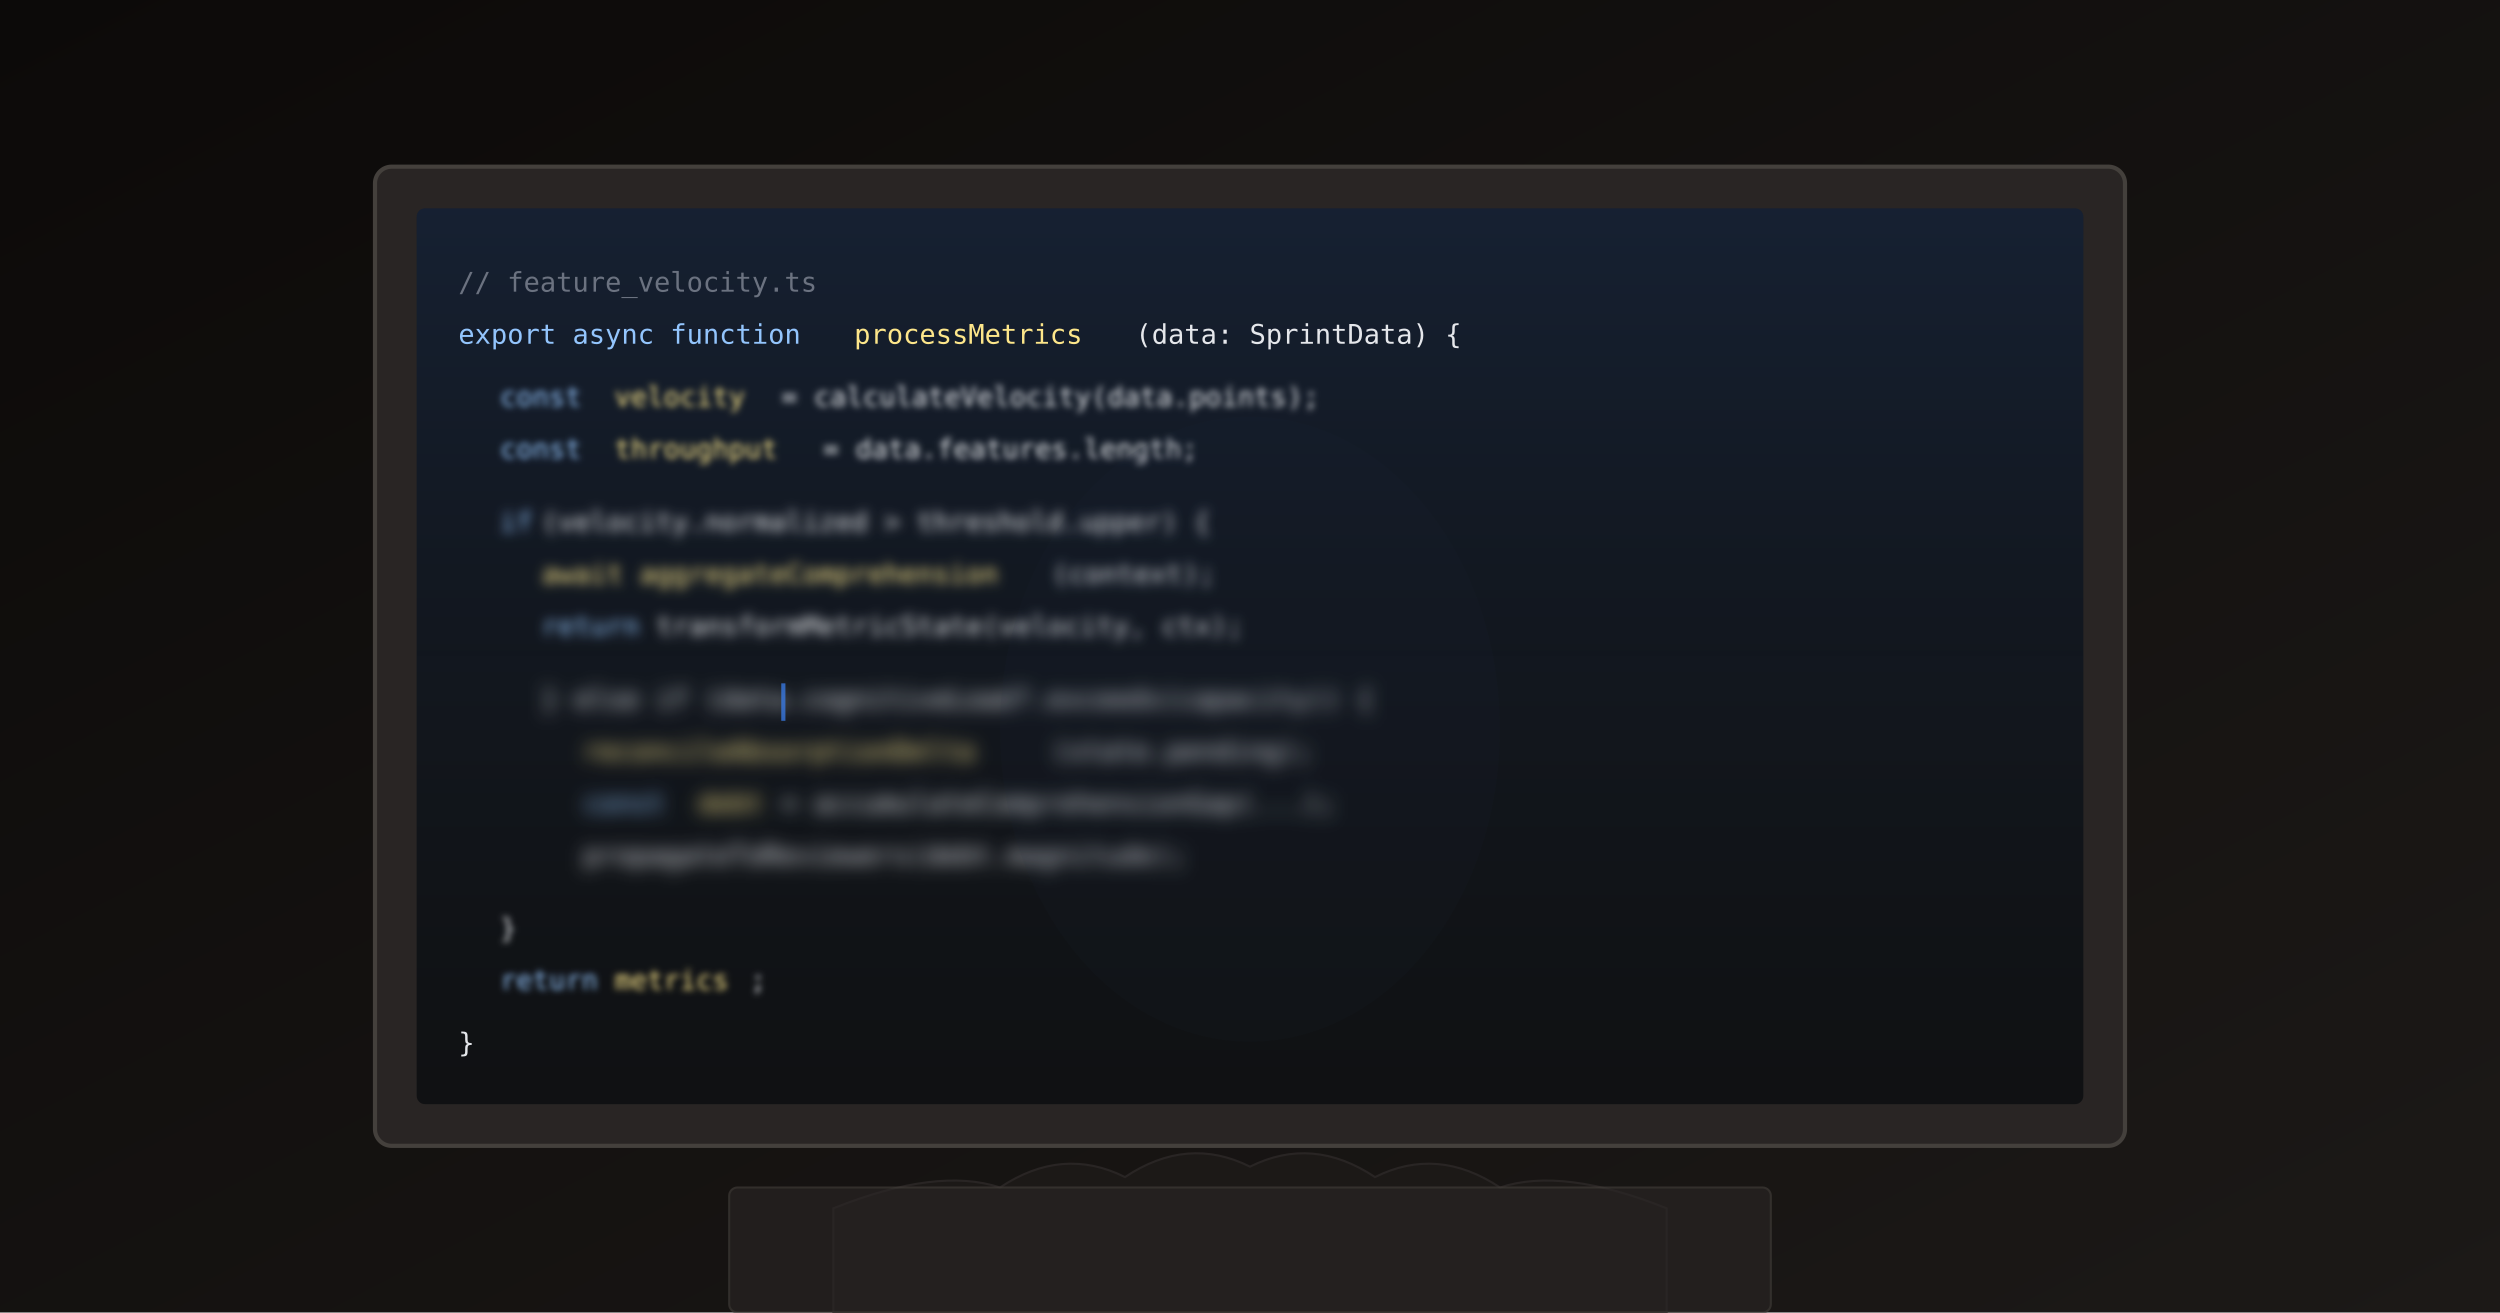
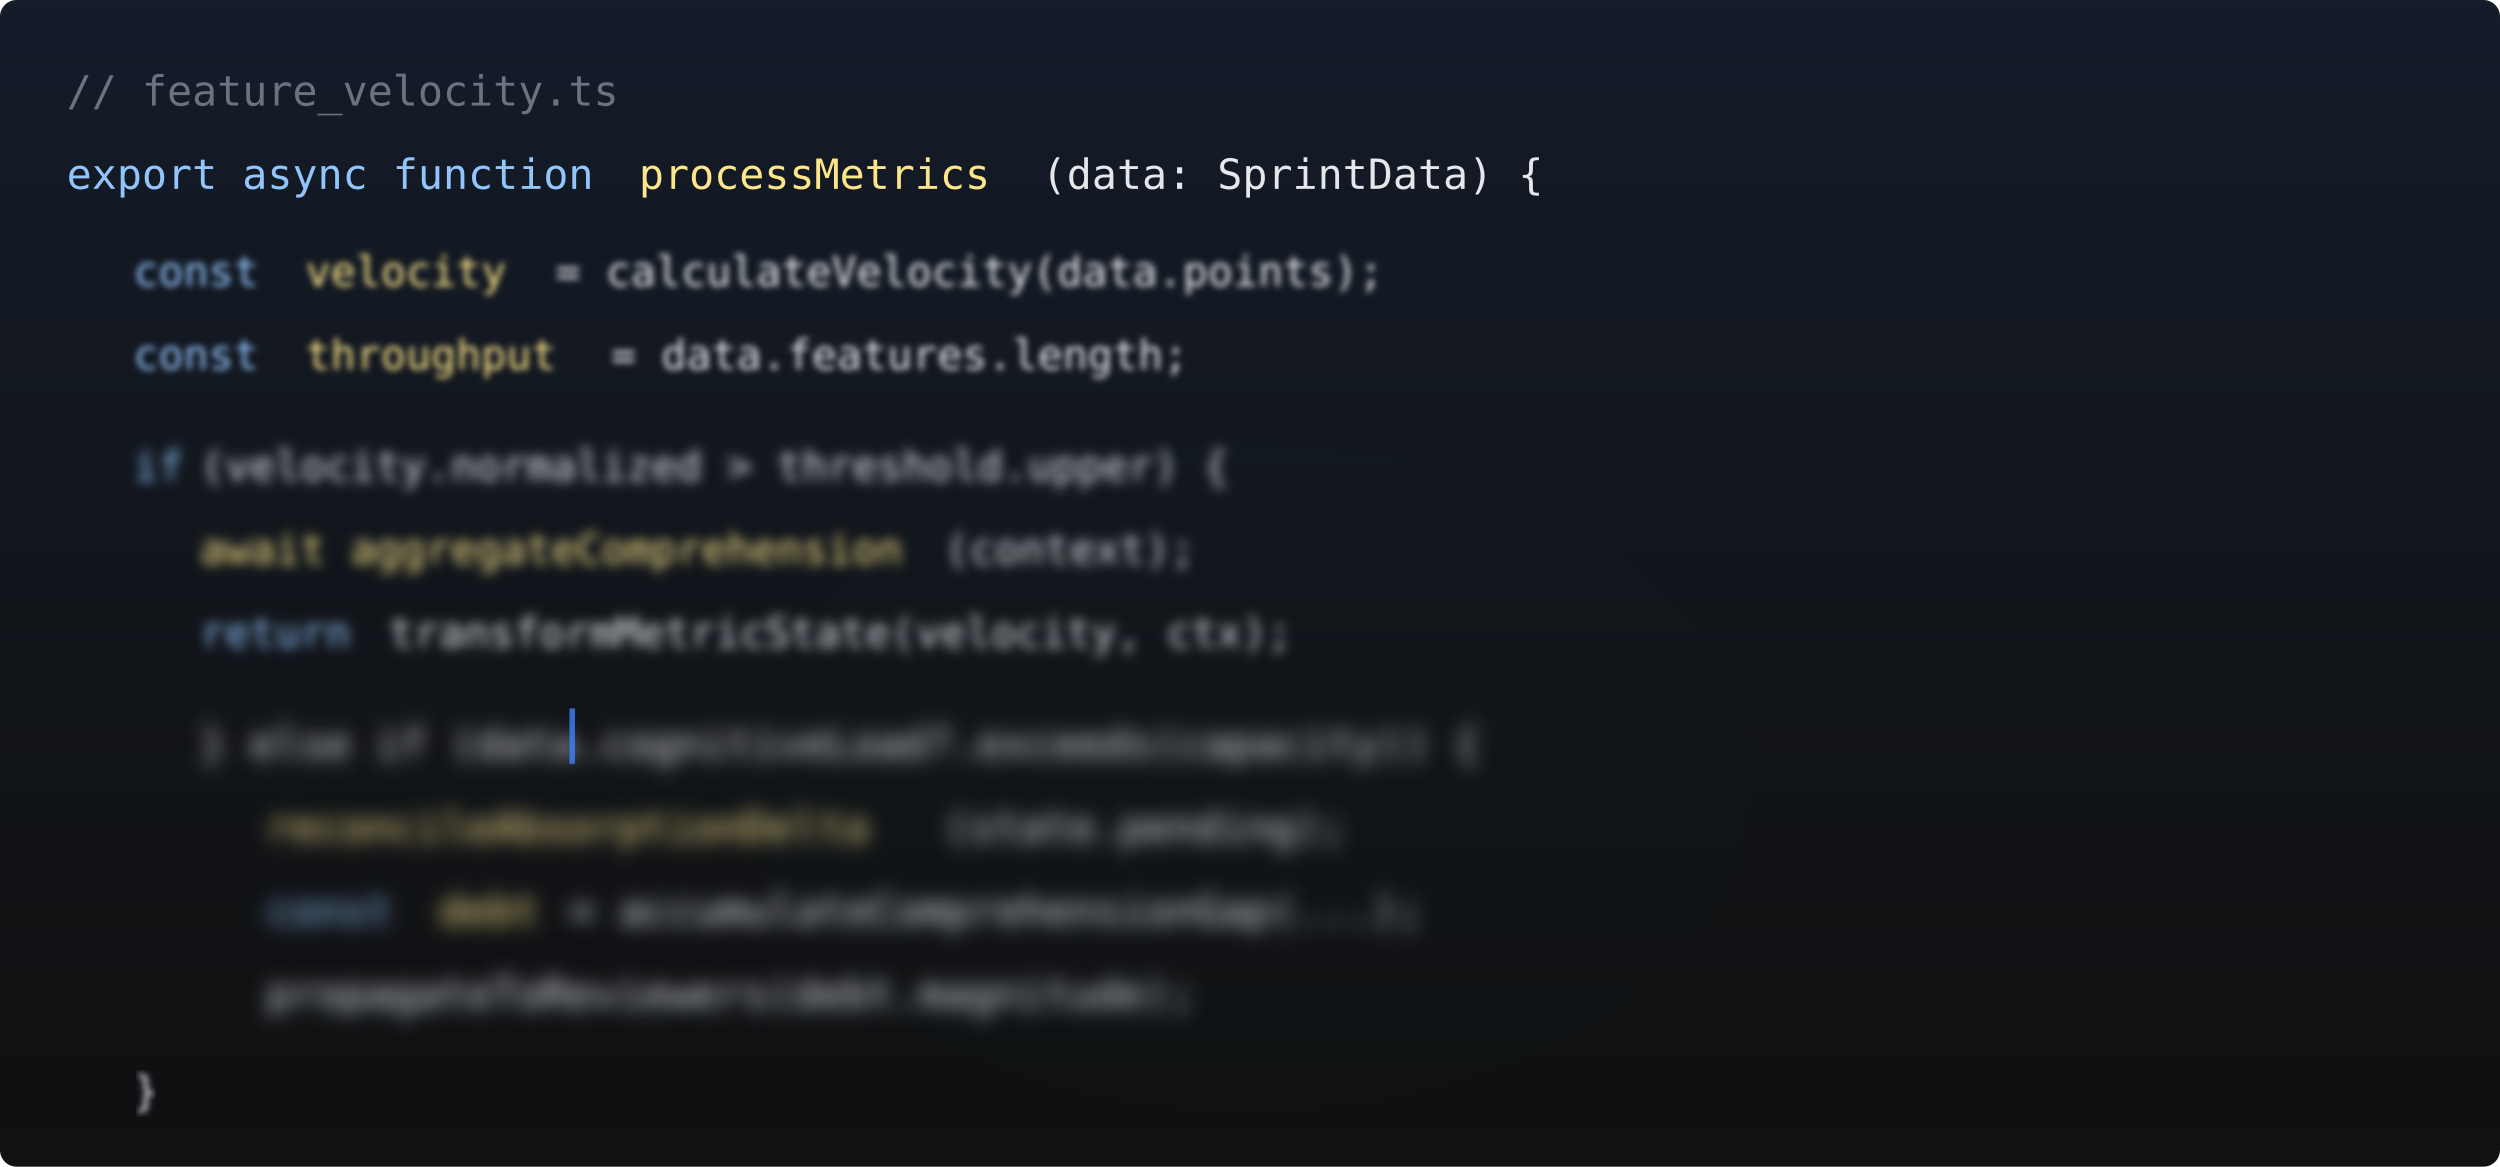
- <svg xmlns="http://www.w3.org/2000/svg" viewBox="0 0 1200 630">
+ <svg xmlns="http://www.w3.org/2000/svg" viewBox="0 0 900 420">
  <defs>
-     <linearGradient id="bg2" x1="0%" y1="0%" x2="100%" y2="100%">
-       <stop offset="0%" style="stop-color:#0c0a09" />
-       <stop offset="100%" style="stop-color:#1c1917" />
-     </linearGradient>
    <linearGradient id="screenGlow" x1="50%" y1="0%" x2="50%" y2="100%">
-       <stop offset="0%" style="stop-color:#3b82f6;stop-opacity:0.15" />
-       <stop offset="100%" style="stop-color:#1e3a5f;stop-opacity:0.05" />
+       <stop offset="0%" style="stop-color:#3b82f6;stop-opacity:0.12" />
+       <stop offset="100%" style="stop-color:#1e3a5f;stop-opacity:0.03" />
    </linearGradient>
    <filter id="blur1">
-       <feGaussianBlur stdDeviation="1.5" />
+       <feGaussianBlur stdDeviation="1.2" />
    </filter>
    <filter id="blur2">
-       <feGaussianBlur stdDeviation="2.5" />
+       <feGaussianBlur stdDeviation="2.2" />
    </filter>
    <filter id="blur3">
-       <feGaussianBlur stdDeviation="4" />
+       <feGaussianBlur stdDeviation="3.5" />
    </filter>
    <clipPath id="screenClip">
-       <rect x="200" y="100" width="800" height="430" rx="4" />
+       <rect x="0" y="0" width="900" height="420" rx="6" />
    </clipPath>
  </defs>
-   <rect width="1200" height="630" fill="url(#bg2)" />
-   <rect x="180" y="80" width="840" height="470" rx="8" fill="#292524" stroke="#44403c" stroke-width="2" />
-   <rect x="200" y="100" width="800" height="430" rx="4" fill="#0f0f0f" />
-   <rect x="200" y="100" width="800" height="430" rx="4" fill="url(#screenGlow)" />
+   <rect width="900" height="420" rx="6" fill="#0f0f0f" />
+   <rect width="900" height="420" rx="6" fill="url(#screenGlow)" />
  <g clip-path="url(#screenClip)">
-     <text x="220" y="140" fill="#6b7280" font-family="monospace" font-size="13">// feature_velocity.ts</text>
-     <text x="220" y="165" fill="#93c5fd" font-family="monospace" font-size="13">export async function</text>
-     <text x="410" y="165" fill="#fde68a" font-family="monospace" font-size="13">processMetrics</text>
-     <text x="545" y="165" fill="#e5e7eb" font-family="monospace" font-size="13">(data: SprintData) {</text>
+     <text x="24" y="38" fill="#6b7280" font-family="ui-monospace, monospace" font-size="15">// feature_velocity.ts</text>
+     <text x="24" y="68" fill="#93c5fd" font-family="ui-monospace, monospace" font-size="15">export async function</text>
+     <text x="230" y="68" fill="#fde68a" font-family="ui-monospace, monospace" font-size="15">processMetrics</text>
+     <text x="375" y="68" fill="#e5e7eb" font-family="ui-monospace, monospace" font-size="15">(data: SprintData) {</text>
    <g filter="url(#blur1)">
-       <text x="240" y="195" fill="#93c5fd" font-family="monospace" font-size="13">const</text>
-       <text x="295" y="195" fill="#fde68a" font-family="monospace" font-size="13">velocity</text>
-       <text x="375" y="195" fill="#e5e7eb" font-family="monospace" font-size="13">= calculateVelocity(data.points);</text>
-       <text x="240" y="220" fill="#93c5fd" font-family="monospace" font-size="13">const</text>
-       <text x="295" y="220" fill="#fde68a" font-family="monospace" font-size="13">throughput</text>
-       <text x="395" y="220" fill="#e5e7eb" font-family="monospace" font-size="13">= data.features.length;</text>
+       <text x="48" y="103" fill="#93c5fd" font-family="ui-monospace, monospace" font-size="15">const</text>
+       <text x="110" y="103" fill="#fde68a" font-family="ui-monospace, monospace" font-size="15">velocity</text>
+       <text x="200" y="103" fill="#e5e7eb" font-family="ui-monospace, monospace" font-size="15">= calculateVelocity(data.points);</text>
+       <text x="48" y="133" fill="#93c5fd" font-family="ui-monospace, monospace" font-size="15">const</text>
+       <text x="110" y="133" fill="#fde68a" font-family="ui-monospace, monospace" font-size="15">throughput</text>
+       <text x="220" y="133" fill="#e5e7eb" font-family="ui-monospace, monospace" font-size="15">= data.features.length;</text>
    </g>
    <g filter="url(#blur2)">
-       <text x="240" y="255" fill="#93c5fd" font-family="monospace" font-size="13">if</text>
-       <text x="260" y="255" fill="#e5e7eb" font-family="monospace" font-size="13">(velocity.normalized &gt; threshold.upper) {</text>
-       <text x="260" y="280" fill="#fde68a" font-family="monospace" font-size="13">await aggregateComprehension</text>
-       <text x="505" y="280" fill="#e5e7eb" font-family="monospace" font-size="13">(context);</text>
-       <text x="260" y="305" fill="#93c5fd" font-family="monospace" font-size="13">return</text>
-       <text x="315" y="305" fill="#e5e7eb" font-family="monospace" font-size="13">transformMetricState(velocity, ctx);</text>
+       <text x="48" y="173" fill="#93c5fd" font-family="ui-monospace, monospace" font-size="15">if</text>
+       <text x="72" y="173" fill="#e5e7eb" font-family="ui-monospace, monospace" font-size="15">(velocity.normalized &gt; threshold.upper) {</text>
+       <text x="72" y="203" fill="#fde68a" font-family="ui-monospace, monospace" font-size="15">await aggregateComprehension</text>
+       <text x="340" y="203" fill="#e5e7eb" font-family="ui-monospace, monospace" font-size="15">(context);</text>
+       <text x="72" y="233" fill="#93c5fd" font-family="ui-monospace, monospace" font-size="15">return</text>
+       <text x="140" y="233" fill="#e5e7eb" font-family="ui-monospace, monospace" font-size="15">transformMetricState(velocity, ctx);</text>
    </g>
    <g filter="url(#blur3)">
-       <text x="260" y="340" fill="#e5e7eb" font-family="monospace" font-size="13">} else if (data.cognitiveLoad?.exceeds(capacity)) {</text>
-       <text x="280" y="365" fill="#fde68a" font-family="monospace" font-size="13">reconcileAbsorptionDelta</text>
-       <text x="505" y="365" fill="#e5e7eb" font-family="monospace" font-size="13">(state.pending);</text>
-       <text x="280" y="390" fill="#93c5fd" font-family="monospace" font-size="13">const</text>
-       <text x="335" y="390" fill="#fde68a" font-family="monospace" font-size="13">debt</text>
-       <text x="375" y="390" fill="#e5e7eb" font-family="monospace" font-size="13">= accumulateComprehensionGap(...);</text>
-       <text x="280" y="415" fill="#e5e7eb" font-family="monospace" font-size="13">propagateToReviewers(debt.magnitude);</text>
+       <text x="72" y="273" fill="#e5e7eb" font-family="ui-monospace, monospace" font-size="15">} else if (data.cognitiveLoad?.exceeds(capacity)) {</text>
+       <text x="96" y="303" fill="#fde68a" font-family="ui-monospace, monospace" font-size="15">reconcileAbsorptionDelta</text>
+       <text x="340" y="303" fill="#e5e7eb" font-family="ui-monospace, monospace" font-size="15">(state.pending);</text>
+       <text x="96" y="333" fill="#93c5fd" font-family="ui-monospace, monospace" font-size="15">const</text>
+       <text x="158" y="333" fill="#fde68a" font-family="ui-monospace, monospace" font-size="15">debt</text>
+       <text x="205" y="333" fill="#e5e7eb" font-family="ui-monospace, monospace" font-size="15">= accumulateComprehensionGap(...);</text>
+       <text x="96" y="363" fill="#e5e7eb" font-family="ui-monospace, monospace" font-size="15">propagateToReviewers(debt.magnitude);</text>
    </g>
    <g filter="url(#blur1)">
-       <text x="240" y="450" fill="#e5e7eb" font-family="monospace" font-size="13">}</text>
-       <text x="240" y="475" fill="#93c5fd" font-family="monospace" font-size="13">return</text>
-       <text x="295" y="475" fill="#fde68a" font-family="monospace" font-size="13">metrics</text>
-       <text x="360" y="475" fill="#e5e7eb" font-family="monospace" font-size="13">;</text>
+       <text x="48" y="398" fill="#e5e7eb" font-family="ui-monospace, monospace" font-size="15">  }</text>
    </g>
-     <text x="220" y="505" fill="#e5e7eb" font-family="monospace" font-size="13">}</text>
  </g>
-   <rect x="375" y="328" width="2" height="18" fill="#3b82f6" opacity="0.7">
-     <animate attributeName="opacity" values="0.7;0;0.7" dur="1.2s" repeatCount="indefinite" />
+   <rect x="205" y="255" width="2" height="20" fill="#3b82f6" opacity="0.8">
+     <animate attributeName="opacity" values="0.8;0;0.8" dur="1.2s" repeatCount="indefinite" />
  </rect>
-   <ellipse cx="600" cy="350" rx="120" ry="150" fill="#1e293b" opacity="0.08" />
-   <path d="M400,580 Q450,560 480,570 Q510,550 540,565 Q570,545 600,560 Q630,545 660,565 Q690,550 720,570 Q750,560 800,580 L800,630 L400,630 Z" fill="#1c1917" stroke="#292524" stroke-width="1" />
-   <rect x="350" y="570" width="500" height="60" rx="4" fill="#292524" stroke="#44403c" opacity="0.6" />
+   <ellipse cx="450" cy="280" rx="180" ry="120" fill="#1e293b" opacity="0.04" />
</svg>
